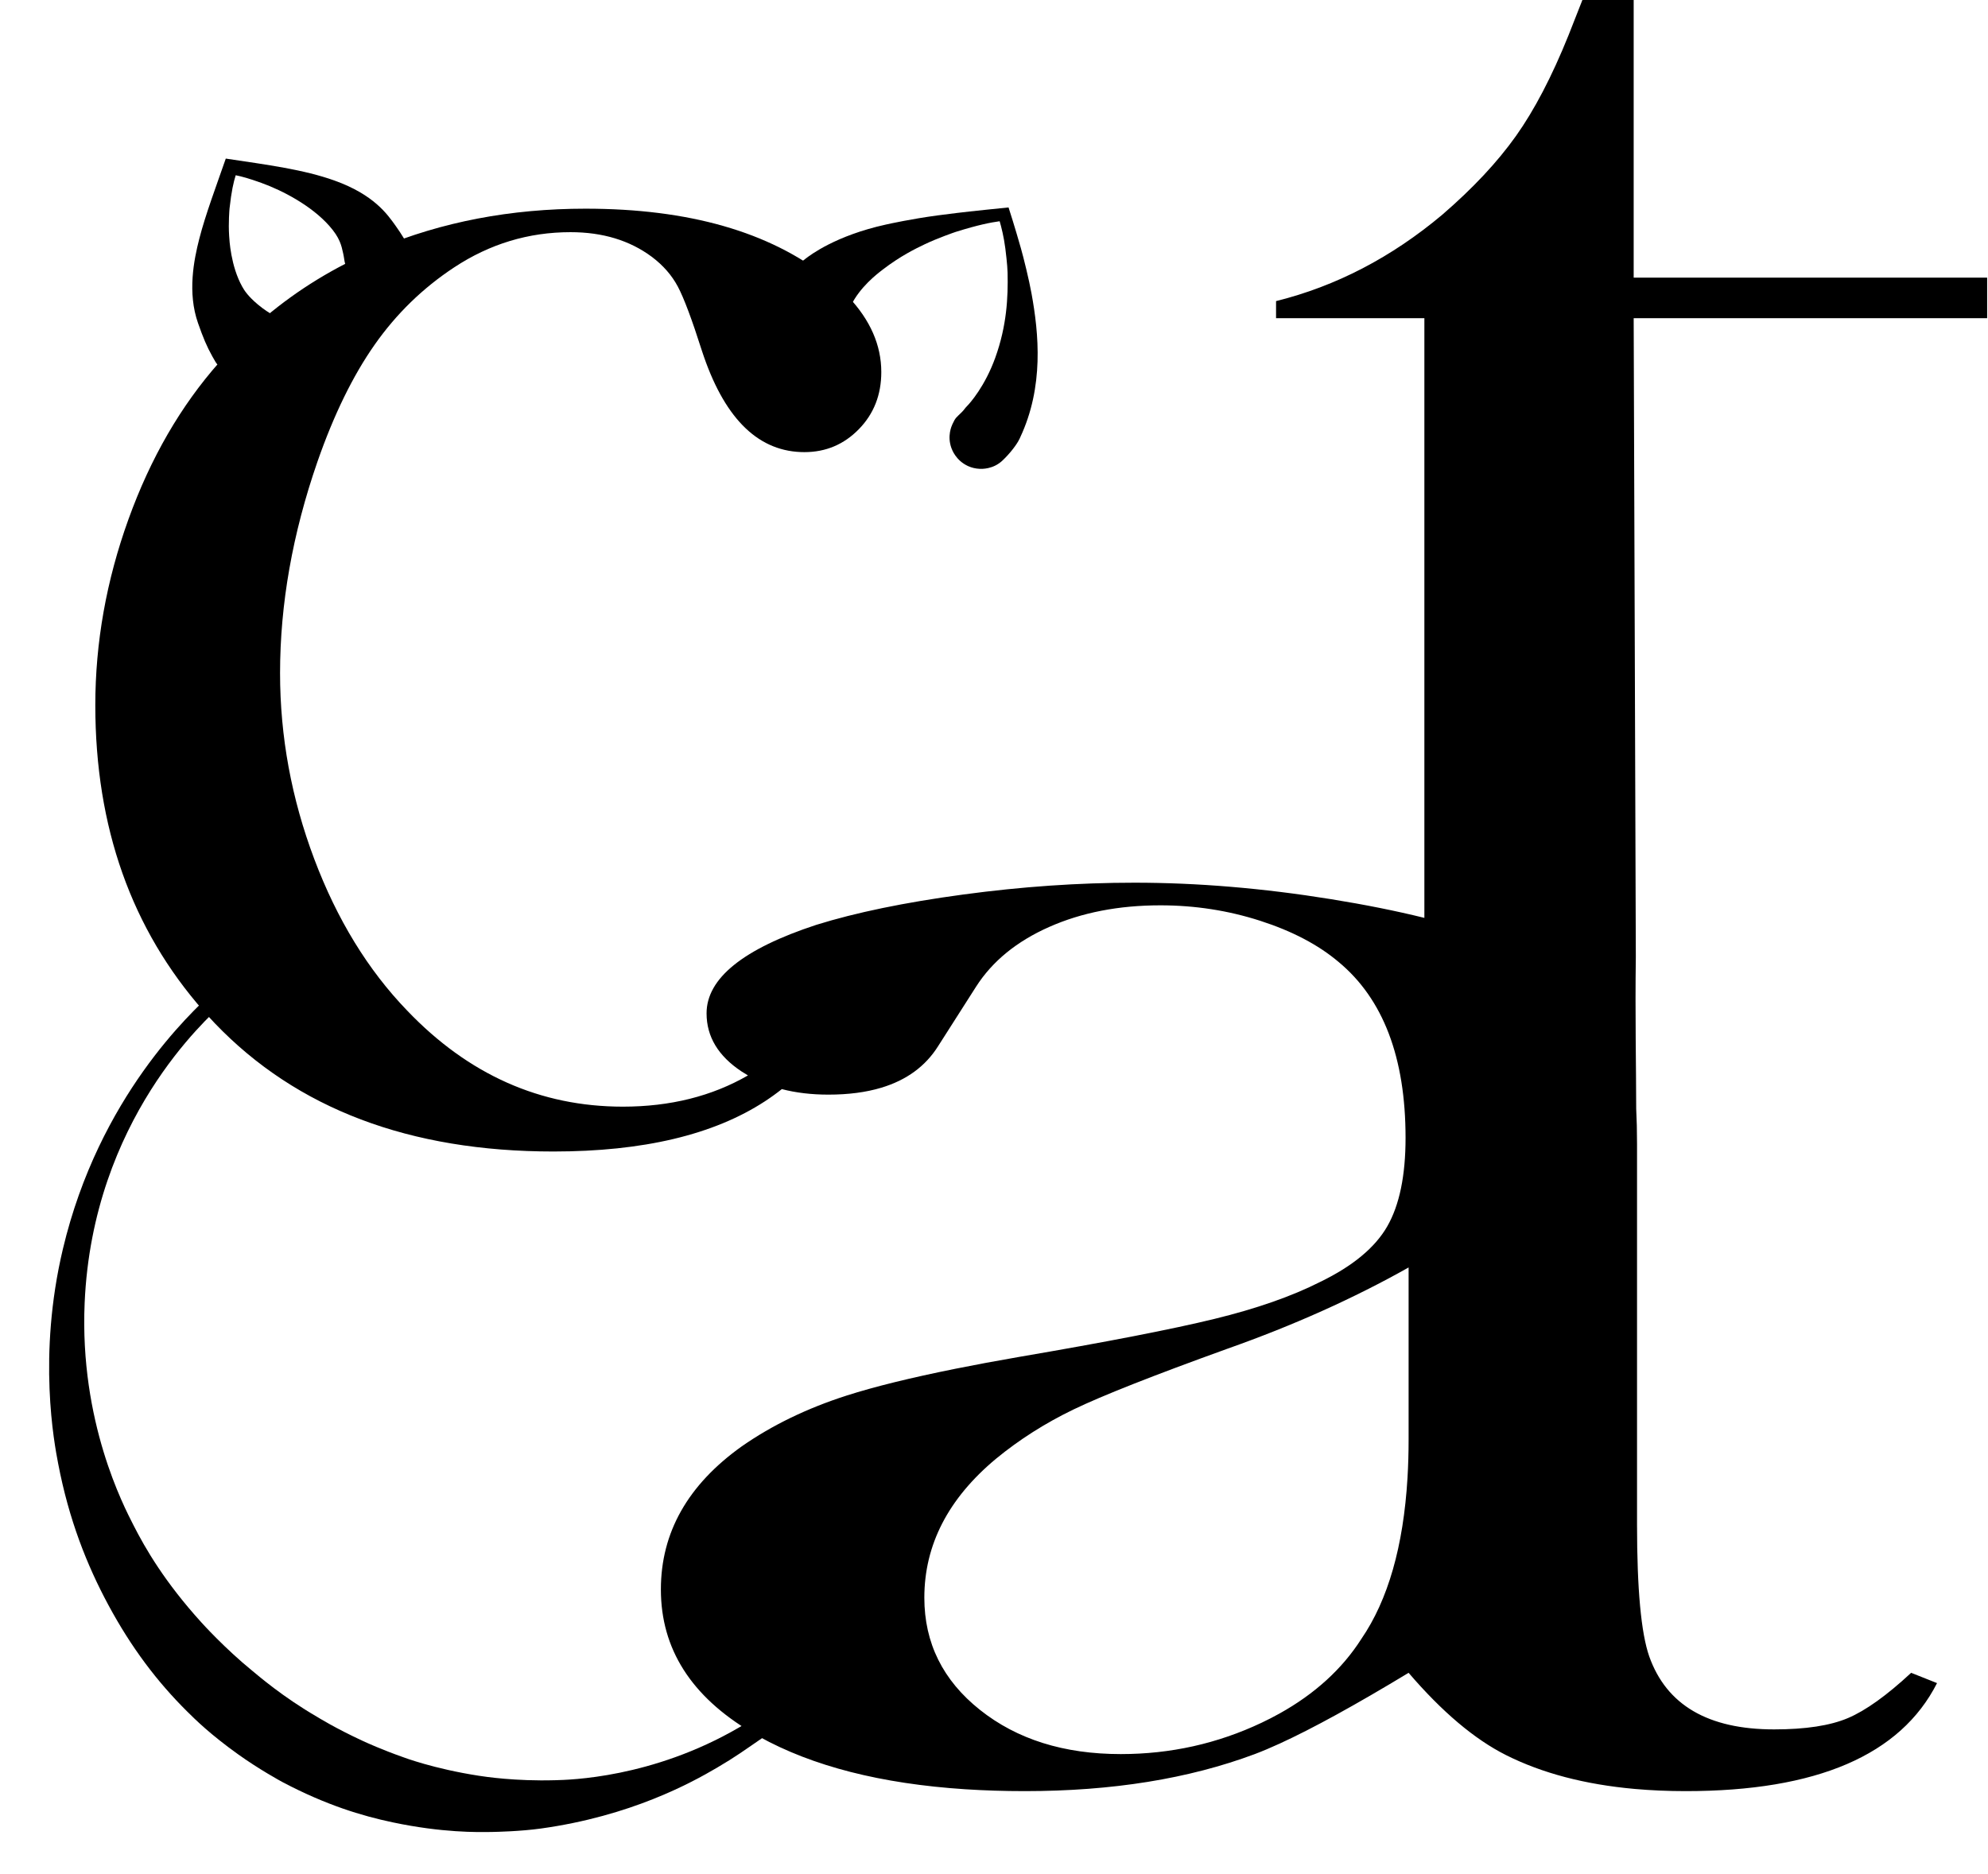
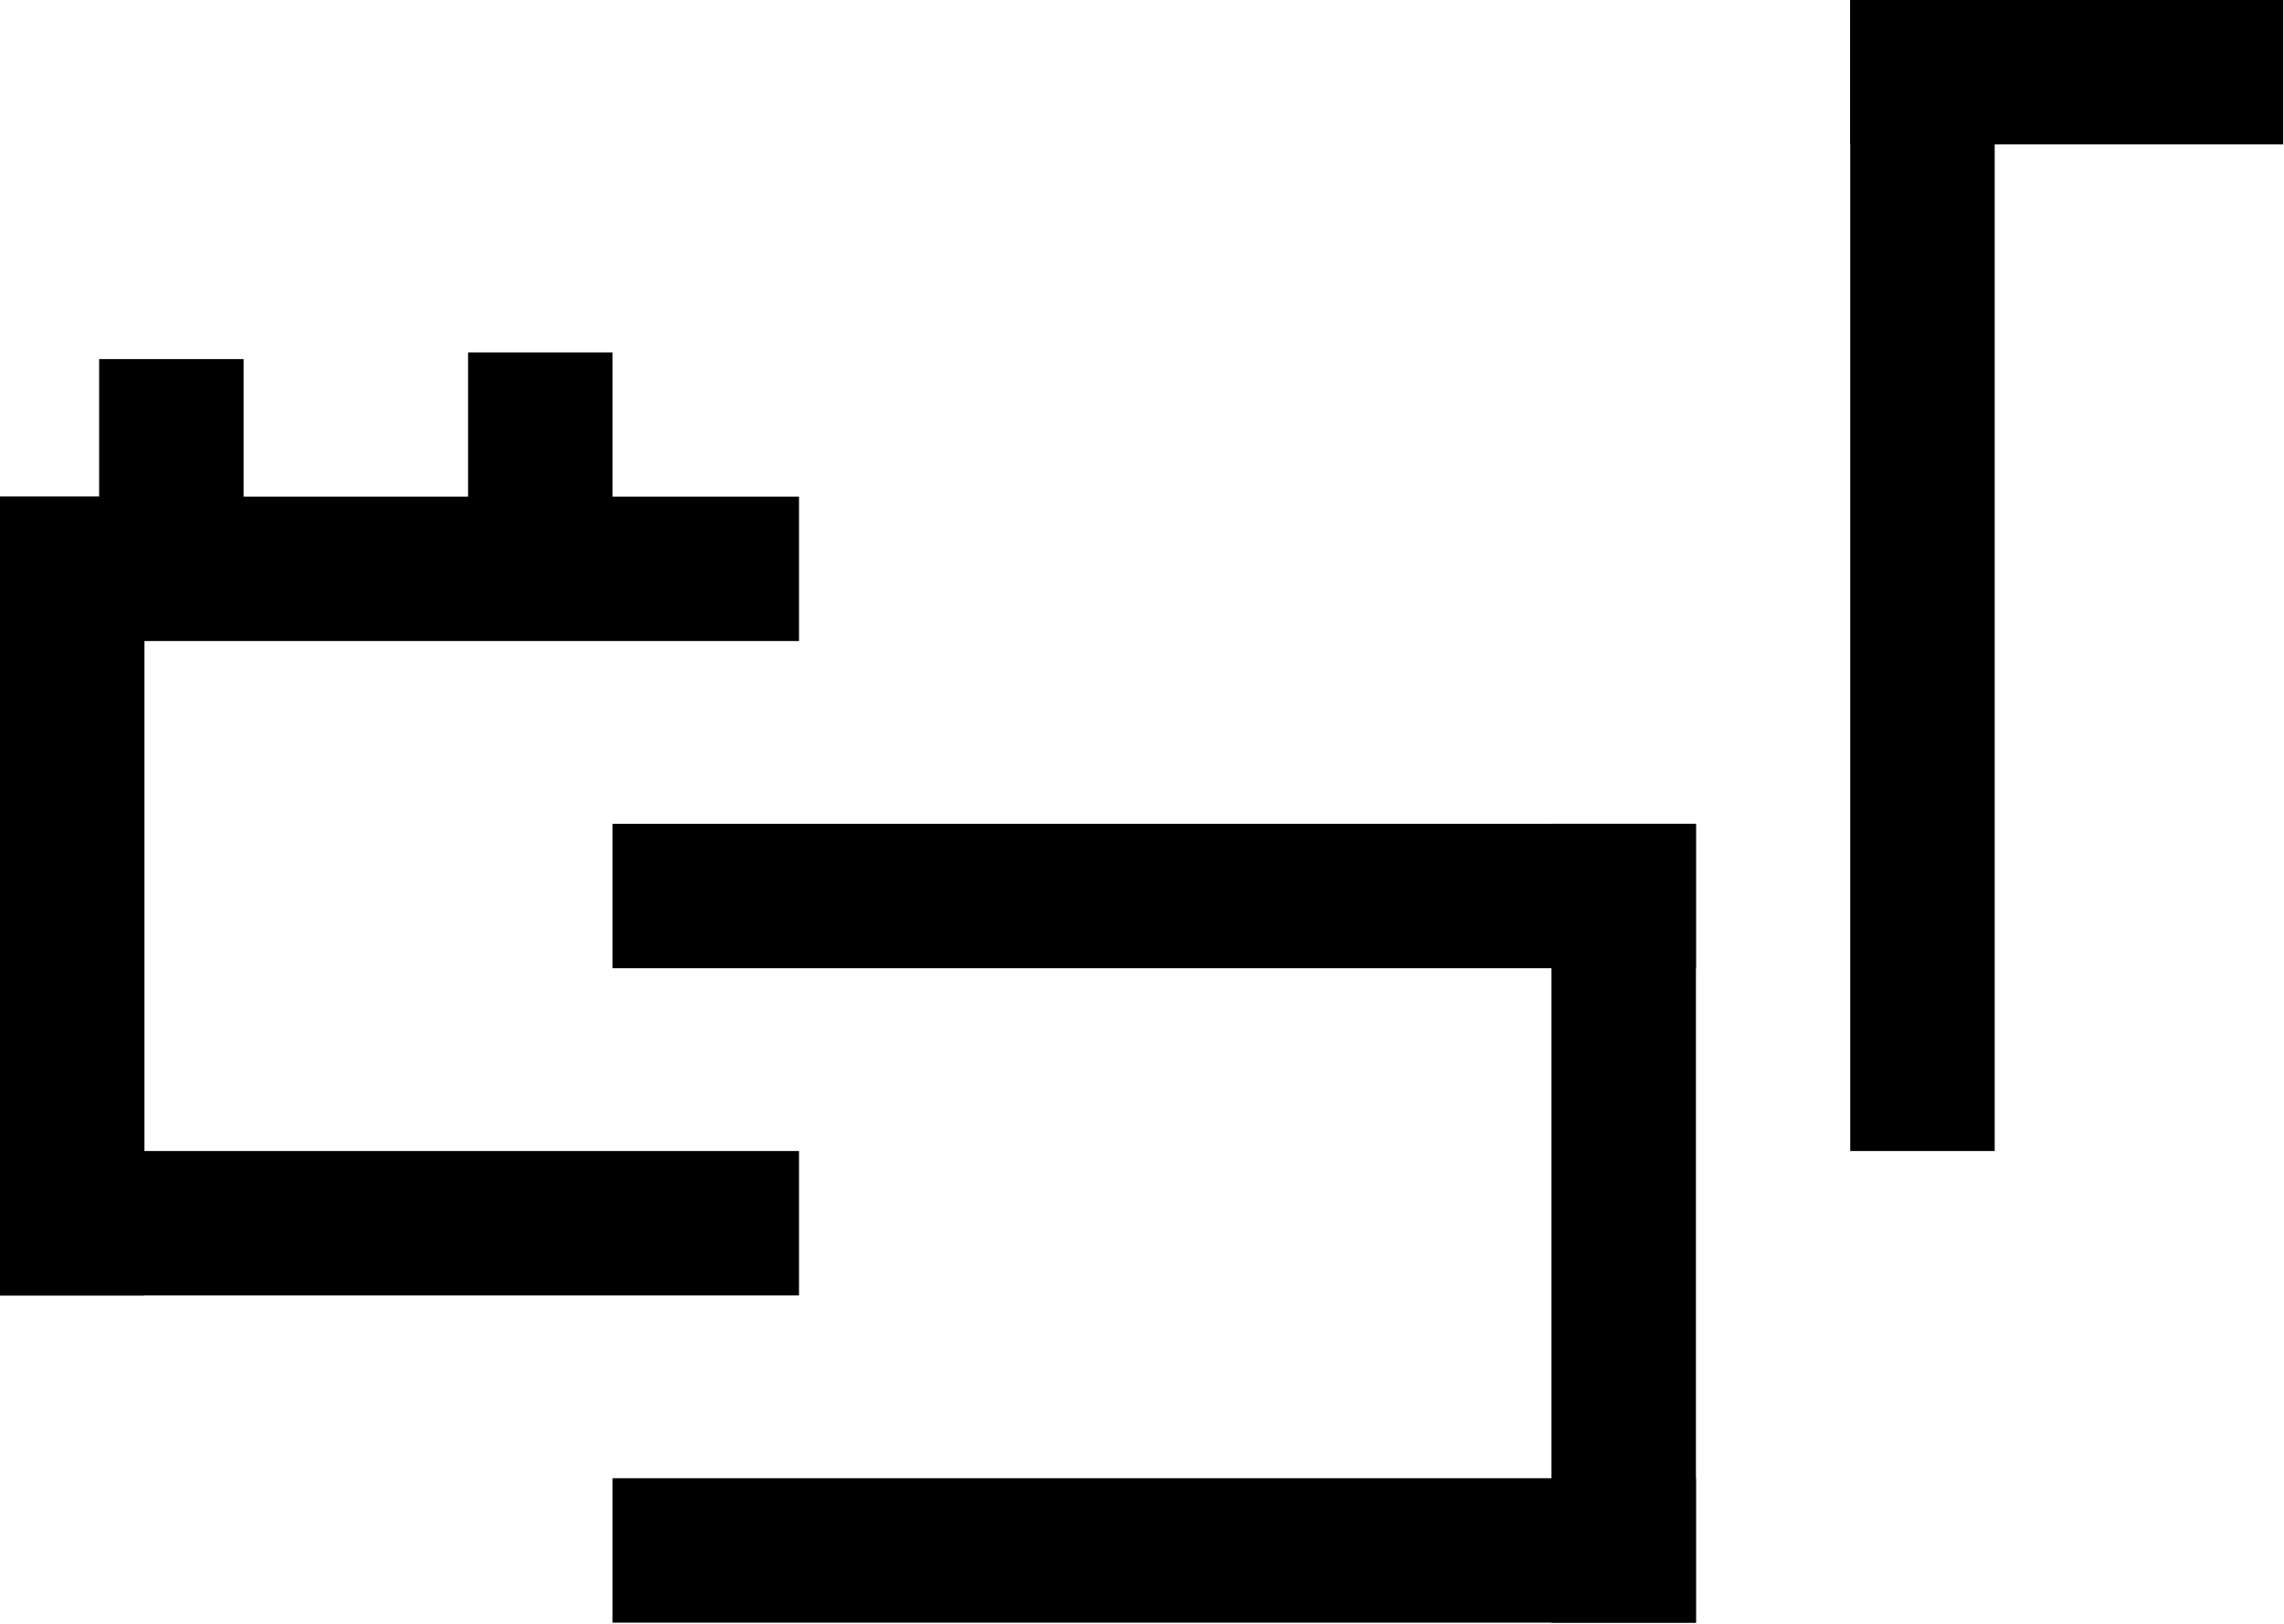
- <svg xmlns="http://www.w3.org/2000/svg" width="100%" height="100%" viewBox="0 0 558 526" version="1.1" xml:space="preserve" style="fill-rule:evenodd;clip-rule:evenodd;stroke-linejoin:round;stroke-miterlimit:2;">
-   <g transform="matrix(1,0,0,1,-260.4406,-107.604)">
-     <g id="V2" transform="matrix(2.140419,0,0,2.140419,-2194.301,-267.3484)">
-       <g id="LogoMark" transform="matrix(0.504402,0,0,0.504402,531.2572,-35.91159)">
-         <g transform="matrix(0.473211,0.297246,-0.531914,0.846798,1036.535,-358.6869)">
-           <path d="M1467.01,470.765C1463.773,472.291 1459.625,474.419 1452.326,479.2C1452.069,479.369 1446.72,483.069 1443.073,486.305C1440.632,488.471 1436.509,492.148 1432.864,497.663C1431.656,499.491 1428.31,504.56 1429.278,509.866C1429.462,510.874 1427.256,512.765 1426.992,512.992C1426.489,513.423 1423.58,515.917 1417.54,516.675C1416.618,516.791 1411.314,517.457 1405.909,515.517C1400.666,513.634 1399.517,510.738 1399.317,510.235C1398.408,507.944 1398.428,507.877 1399.927,505.683C1400.799,504.407 1405.941,496.624 1423.009,487.232C1424.396,486.469 1431.663,482.47 1441.039,478.101C1441.594,477.843 1441.607,477.853 1448.014,474.905C1452.267,472.948 1466.806,466.625 1467.102,466.497C1468.32,467.067 1474.223,469.83 1482.075,473.78C1485.648,475.577 1493.003,479.553 1497.422,482.252C1510.246,490.083 1525.417,501.025 1528.603,515.529C1528.65,515.745 1529.141,516.999 1528.417,520.016C1528.031,521.621 1527.442,522.859 1527.359,523.043C1525.886,526.301 1521.233,527.785 1520.448,528.036C1518.816,528.556 1516.975,528.915 1515.111,529.049C1508.986,529.489 1504.848,527.685 1504.129,527.372C1499.423,525.32 1498.759,522.492 1498.643,522.001C1498.188,520.06 1498.505,520.055 1499.298,518.148C1499.766,517.023 1499.57,516.813 1499.866,516.114C1500.371,514.917 1502.067,509.128 1499.064,501.426C1495.688,492.764 1489.143,486.307 1482.886,481.01C1480.831,479.271 1476.544,476.352 1475.966,475.959C1472.496,473.597 1469.045,471.773 1467.01,470.765Z" />
-         </g>
-         <g transform="matrix(0.39025,-0.213231,0.283815,0.519431,578.4235,534.3417)">
-           <path d="M1463.615,465.525C1460.574,467.735 1456.992,470.721 1451.127,477.045C1450.978,477.205 1446.493,482.256 1443.278,487.468C1442.351,488.97 1435.562,499.429 1435.725,509.94C1435.753,511.749 1435.96,514.615 1438.74,520.016C1440.494,523.423 1442.644,526.057 1442.646,526.13C1442.703,528.246 1443.3,530.393 1442.812,532.477C1441.303,538.923 1435.242,542.142 1434.19,542.701C1433.105,543.277 1426.846,546.6 1417.99,545.43C1416.72,545.263 1409.41,544.297 1404.382,538.952C1400.87,535.219 1400.889,535.064 1400.841,530.497C1400.786,525.302 1401.364,521.321 1402.824,514.609C1405.877,500.577 1418.409,489.348 1427.157,482.314C1437.157,474.273 1450.42,465.723 1463.196,457.011C1482.769,468.167 1500.061,477.604 1512.777,488.344C1529.096,502.126 1530.476,512.559 1531.451,518.501C1531.898,521.219 1531.994,522.646 1532.086,523.713C1532.341,526.673 1532.458,526.746 1530.854,529.453C1527.913,534.419 1521.149,535.751 1520.079,535.962C1518.831,536.208 1511.737,537.606 1504.036,534.69C1503.048,534.316 1496.804,531.951 1495.308,526.633C1494.125,522.428 1495.224,522.429 1496.829,518.301C1498.187,514.809 1499.524,511.569 1497.419,504.683C1493.939,493.3 1483.587,481.464 1474.642,473.877C1469.453,469.476 1466.429,467.309 1463.615,465.525Z" />
-         </g>
-         <g transform="matrix(1,0,0,1,-39.98217,-31.2904)">
-           <path d="M1456.593,896.366L1459.665,900.972C1453.561,905.159 1451.83,906.487 1446.808,909.438C1440.113,913.372 1424.434,921.993 1401.066,925.237C1395.681,925.984 1389.509,926.108 1388.501,926.128C1384.576,926.207 1375.392,926.348 1362.527,923.635C1354.406,921.923 1345.194,919.113 1334.07,913.274C1333.315,912.878 1327.743,909.814 1322.372,905.972C1315.112,900.781 1311.259,896.965 1309.065,894.789C1301.261,887.046 1294.551,878.17 1288.609,867.135C1282.992,856.705 1278.338,844.922 1275.548,830.358C1274.541,825.104 1270.167,802.385 1276.775,774.547C1286.201,734.839 1310.251,713.013 1315.457,708.061L1318.179,710.92C1314.267,714.66 1284.505,740.837 1282.431,788.583C1281.089,819.498 1292.618,841.424 1295.082,846.279C1298.248,852.516 1303.314,861.206 1312.746,871.607C1312.977,871.863 1318.86,878.401 1326.074,884.275C1327.577,885.499 1333.86,890.976 1342.956,896.254C1343.022,896.293 1347.706,899.221 1354.799,902.486C1355.619,902.864 1359.67,904.729 1365.271,906.7C1365.381,906.739 1373.184,909.709 1384.948,911.521C1386.518,911.763 1394.334,912.967 1404.769,912.675C1408.349,912.575 1429.888,912.183 1452.59,898.947C1454.535,897.814 1454.499,897.761 1456.593,896.366Z" />
-         </g>
-         <g transform="matrix(1,0,0,1,10.61007,312.9972)">
-           <path d="M1262.844,368.467C1244.022,347.14 1234.611,320.604 1234.611,288.859C1234.611,272.57 1237.48,256.468 1243.218,240.55C1248.956,224.632 1256.822,211.027 1266.817,199.737C1268.744,197.525 1270.746,195.403 1272.821,193.369C1280.669,185.68 1289.576,179.263 1299.544,174.118C1302.384,172.652 1305.311,171.289 1308.324,170.03C1324.705,163.181 1342.612,159.757 1362.047,159.757C1388.885,159.757 1409.893,165.772 1425.071,177.803C1427.037,179.376 1428.794,180.982 1430.342,182.621C1436.082,188.7 1438.953,195.238 1438.953,202.236C1438.953,208.159 1437.009,213.11 1433.122,217.089C1429.235,221.069 1424.516,223.058 1418.963,223.058C1418.622,223.058 1418.284,223.051 1417.948,223.037C1406.431,222.553 1397.885,213.768 1392.31,196.683C1389.718,188.539 1387.636,182.986 1386.063,180.025C1384.489,177.063 1382.222,174.472 1379.261,172.251C1373.523,167.994 1366.489,165.865 1358.16,165.865C1347.24,165.865 1337.152,168.919 1327.898,175.027C1319.754,180.395 1312.859,187.104 1307.214,195.156C1301.568,203.207 1296.617,213.341 1292.36,225.557C1285.882,244.251 1282.643,262.576 1282.643,280.529C1282.643,297.003 1285.604,313.106 1291.527,328.838C1297.45,344.571 1305.501,357.713 1315.682,368.263C1331.599,384.921 1350.294,393.25 1371.764,393.25C1384.071,393.25 1394.912,390.542 1404.289,385.127C1403.726,384.801 1403.174,384.46 1402.634,384.103C1396.563,380.09 1393.528,375.052 1393.528,368.989C1393.528,359.894 1403.03,352.225 1422.033,345.983C1432.327,342.773 1445.062,340.142 1460.239,338.092C1475.416,336.041 1490.262,335.015 1504.779,335.015C1521.144,335.015 1538.168,336.442 1555.852,339.295C1564.671,340.718 1572.769,342.341 1580.144,344.163L1580.144,188.232L1541.584,188.232L1541.584,183.79C1557.2,179.903 1571.615,172.407 1584.829,161.301C1592.757,154.453 1599.123,147.651 1603.928,140.895C1608.733,134.139 1613.298,125.393 1617.622,114.658L1621.226,105.496L1634.559,105.496L1634.559,177.682L1726.453,177.682L1726.453,188.232L1634.559,188.232L1635.116,354.268C1634.91,369.663 1635.206,382.996 1635.213,393.769C1635.358,396.583 1635.431,399.647 1635.431,402.962L1635.431,501.941C1635.431,518.705 1636.486,530.118 1638.598,536.182C1643.085,548.844 1653.907,555.175 1671.063,555.175C1679.245,555.175 1685.646,554.194 1690.265,552.232C1694.884,550.271 1700.36,546.347 1706.695,540.462L1713.425,543.137C1703.924,561.863 1682.148,571.226 1648.1,571.226C1643.481,571.226 1639.054,571.036 1634.82,570.657C1621.876,569.497 1610.733,566.559 1601.382,561.863C1593.203,557.755 1584.754,550.627 1576.044,540.462C1562.225,548.823 1551.066,554.952 1542.566,558.849C1540.188,559.939 1538.018,560.854 1536.056,561.595C1518.9,568.015 1498.973,571.226 1476.273,571.226C1470.89,571.226 1465.712,571.063 1460.741,570.738C1438.905,569.31 1421.054,564.747 1407.187,557.048C1406.528,556.682 1405.883,556.312 1405.25,555.936C1389.517,546.605 1381.65,534.224 1381.65,518.794C1381.65,503.992 1388.645,491.597 1402.634,481.61C1410.552,476.082 1419.658,471.668 1429.952,468.368C1437.143,466.063 1446.589,463.737 1458.289,461.388C1463.336,460.375 1468.803,459.358 1474.69,458.337C1497.653,454.413 1514.611,451.114 1525.565,448.439C1536.518,445.764 1545.69,442.554 1553.081,438.809C1561.527,434.707 1567.334,429.892 1570.501,424.363C1573.668,418.835 1575.252,411.166 1575.252,401.357C1575.252,380.492 1569.445,365.244 1557.832,355.613C1552.553,351.155 1545.756,347.588 1537.442,344.913C1529.128,342.238 1520.484,340.9 1511.51,340.9C1500.688,340.9 1491.054,342.773 1482.608,346.518C1474.162,350.263 1467.827,355.435 1463.604,362.034L1453.706,377.549C1450.425,382.76 1445.511,386.351 1438.965,388.322C1434.982,389.522 1430.393,390.122 1425.201,390.122C1420.82,390.122 1416.786,389.644 1413.097,388.688C1411.672,389.816 1410.203,390.875 1408.69,391.862C1395.364,400.562 1377.039,404.911 1353.718,404.911C1316.329,404.911 1286.992,393.806 1265.707,371.595C1264.729,370.565 1263.775,369.522 1262.844,368.467ZM1575.754,489.803C1575.947,486.575 1576.044,483.219 1576.044,479.737L1576.044,435.063C1561.791,443.089 1546.086,450.133 1528.93,456.197C1509.662,463.152 1496.333,468.413 1488.943,471.98C1481.552,475.547 1474.822,479.827 1468.751,484.82C1456.346,495.164 1450.143,507.202 1450.143,520.934C1450.143,532.704 1454.96,542.424 1464.594,550.092C1474.228,557.761 1486.435,561.595 1501.216,561.595C1514.149,561.595 1526.357,558.876 1537.838,553.436C1539.44,552.677 1540.986,551.883 1542.477,551.053C1551.676,545.934 1558.774,539.461 1563.77,531.634C1570.695,521.522 1574.689,507.579 1575.754,489.803Z" />
-         </g>
-       </g>
-     </g>
+ <svg xmlns="http://www.w3.org/2000/svg" width="100%" height="100%" viewBox="0 0 1498 1065" version="1.1" xml:space="preserve" style="fill-rule:evenodd;clip-rule:evenodd;stroke-linejoin:round;stroke-miterlimit:2;">
+   <g>
+     <rect x="1213.509" y="0" width="94.743" height="755.09" />
+     <path d="M1213.509,0l283.948,0l0,94.743l-283.948,-0l0,-94.743Z" />
+     <rect x="65.021" y="235.571" width="94.743" height="141.974" />
+     <rect x="306.99" y="231.182" width="94.743" height="141.974" />
+     <path d="M524.049,849.834l-524.049,0l0,-94.743l524.049,0l0,94.743Z" />
+     <path d="M401.734,540.437l710.576,0l0,94.743l-710.576,-0l0,-94.743Z" />
+     <path d="M401.734,969.743l710.576,0l0,94.743l-710.576,0l0,-94.743Z" />
+     <rect x="0" y="325.784" width="94.743" height="524.049" />
+     <path d="M524.049,420.528l-524.049,0l0,-94.743l524.049,0l0,94.743Z" />
+     <rect x="1017.566" y="540.437" width="94.743" height="524.049" />
  </g>
</svg>
